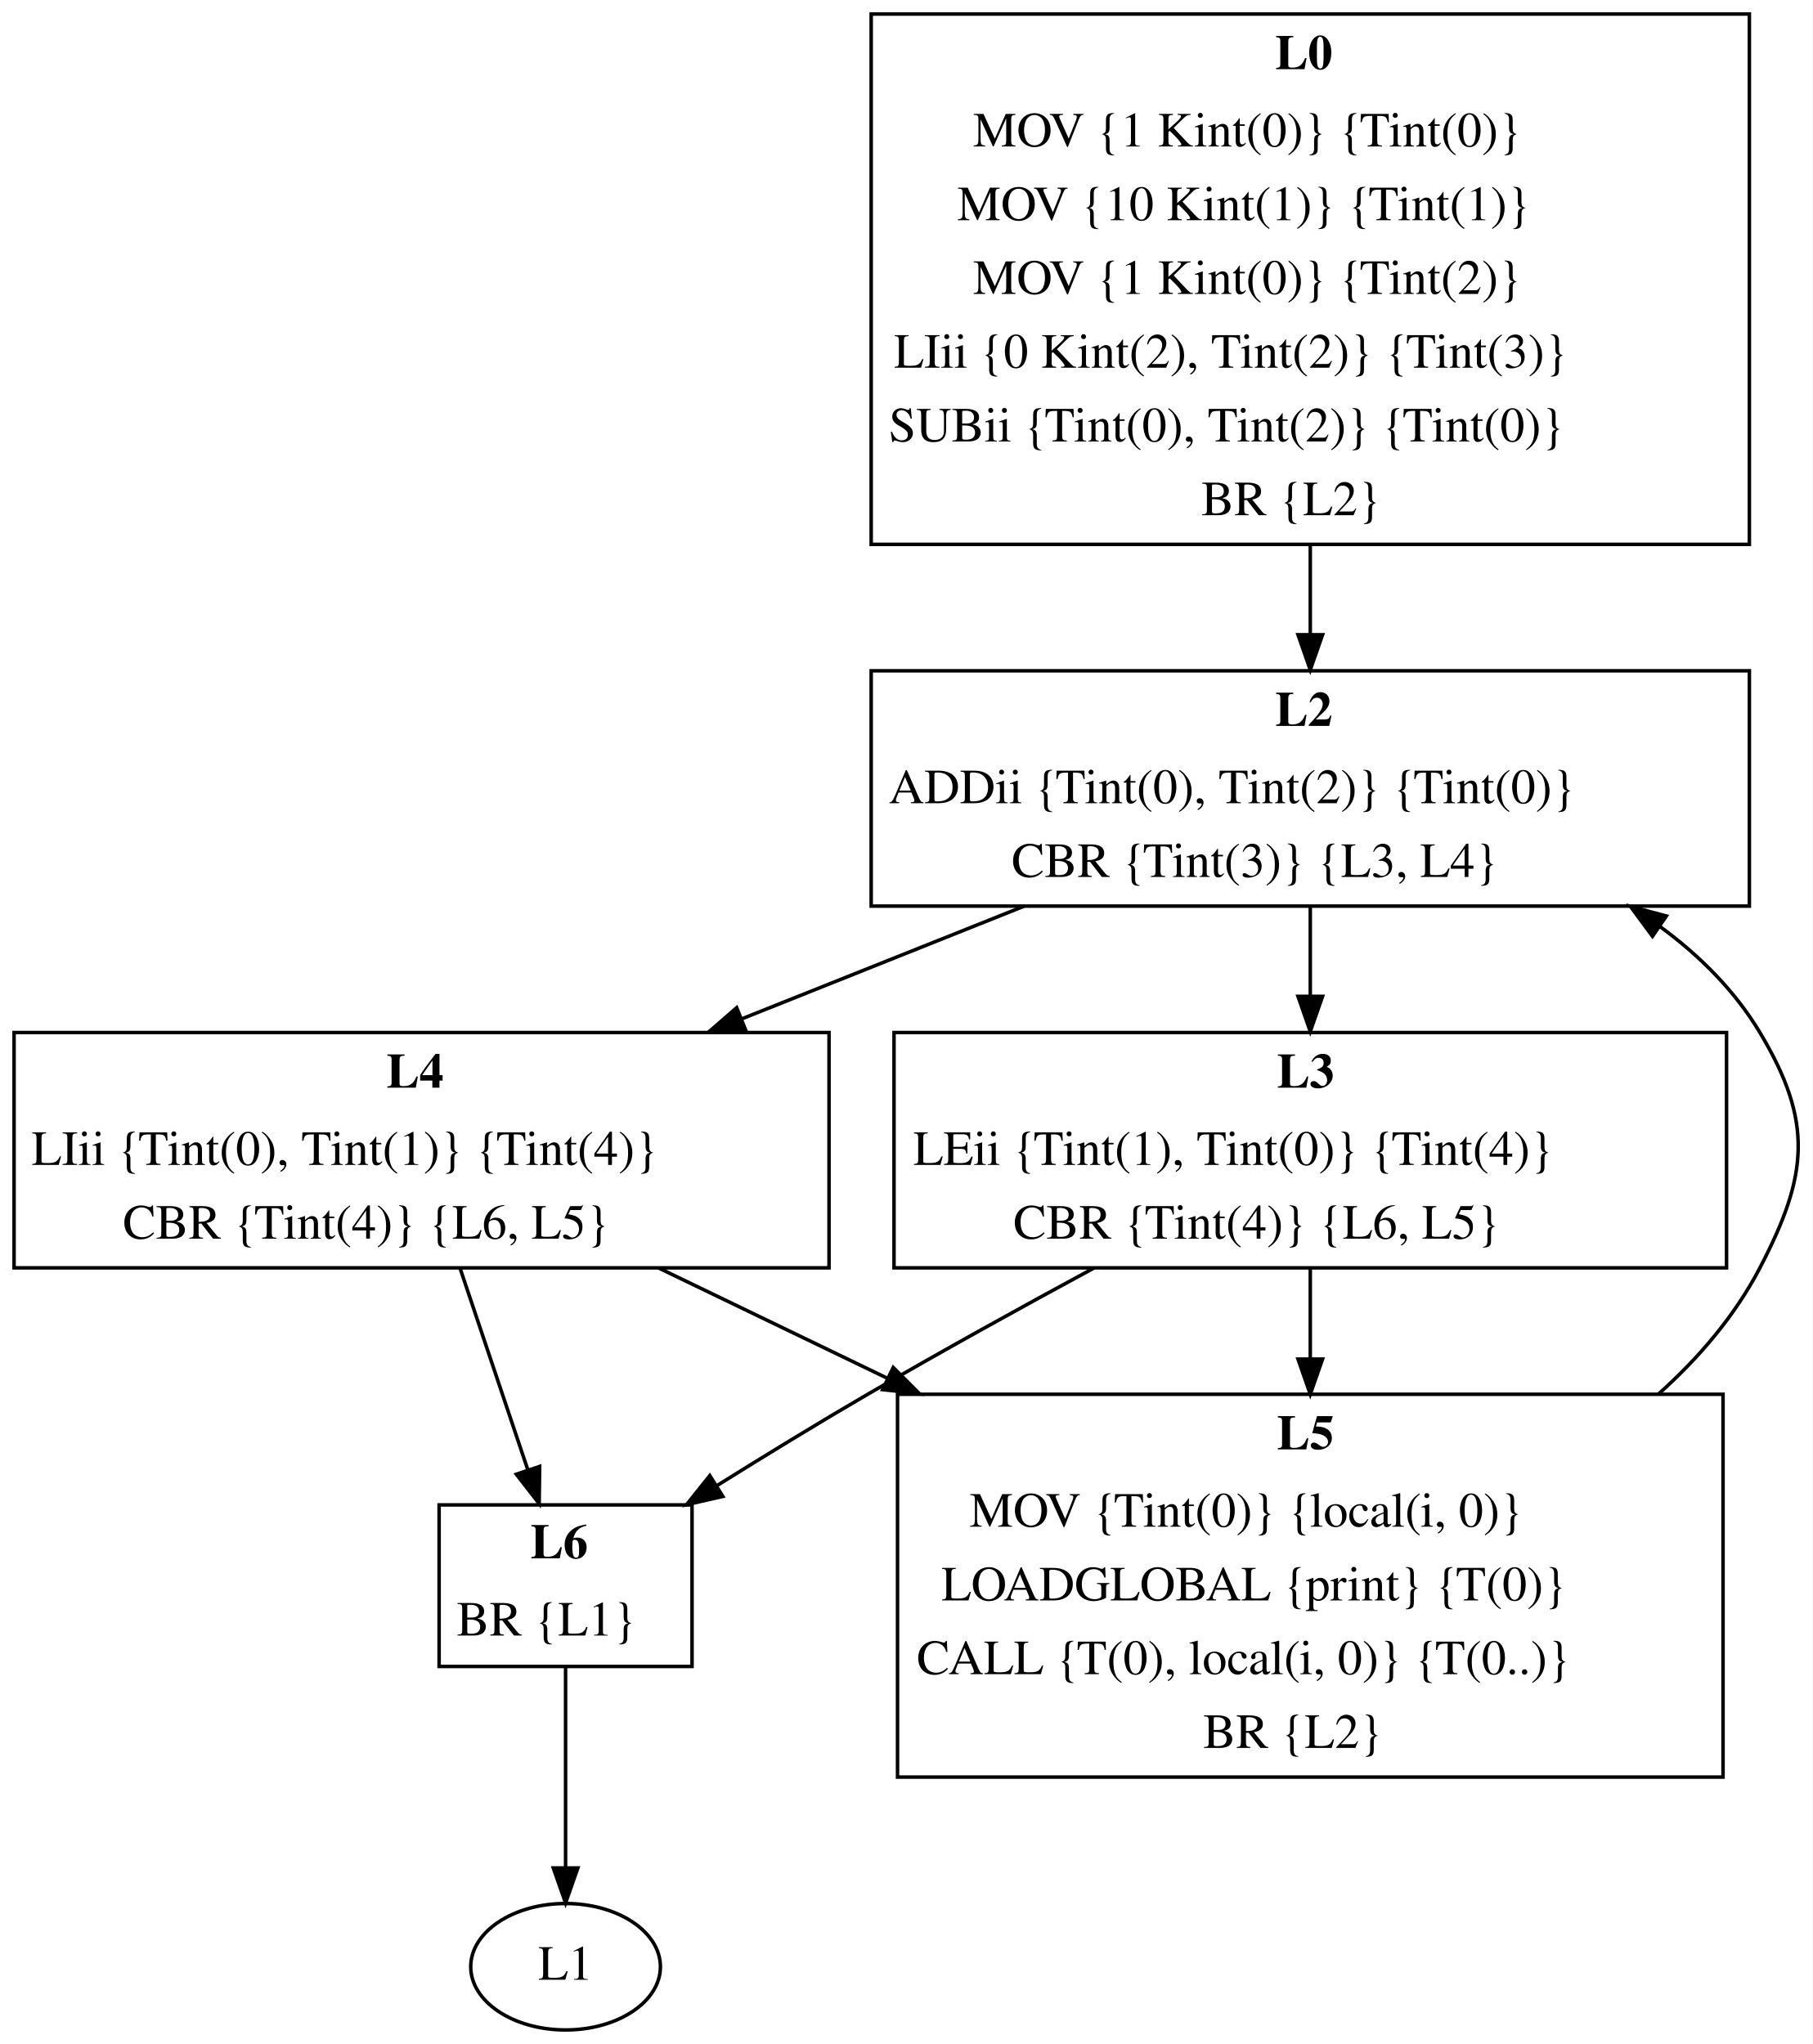
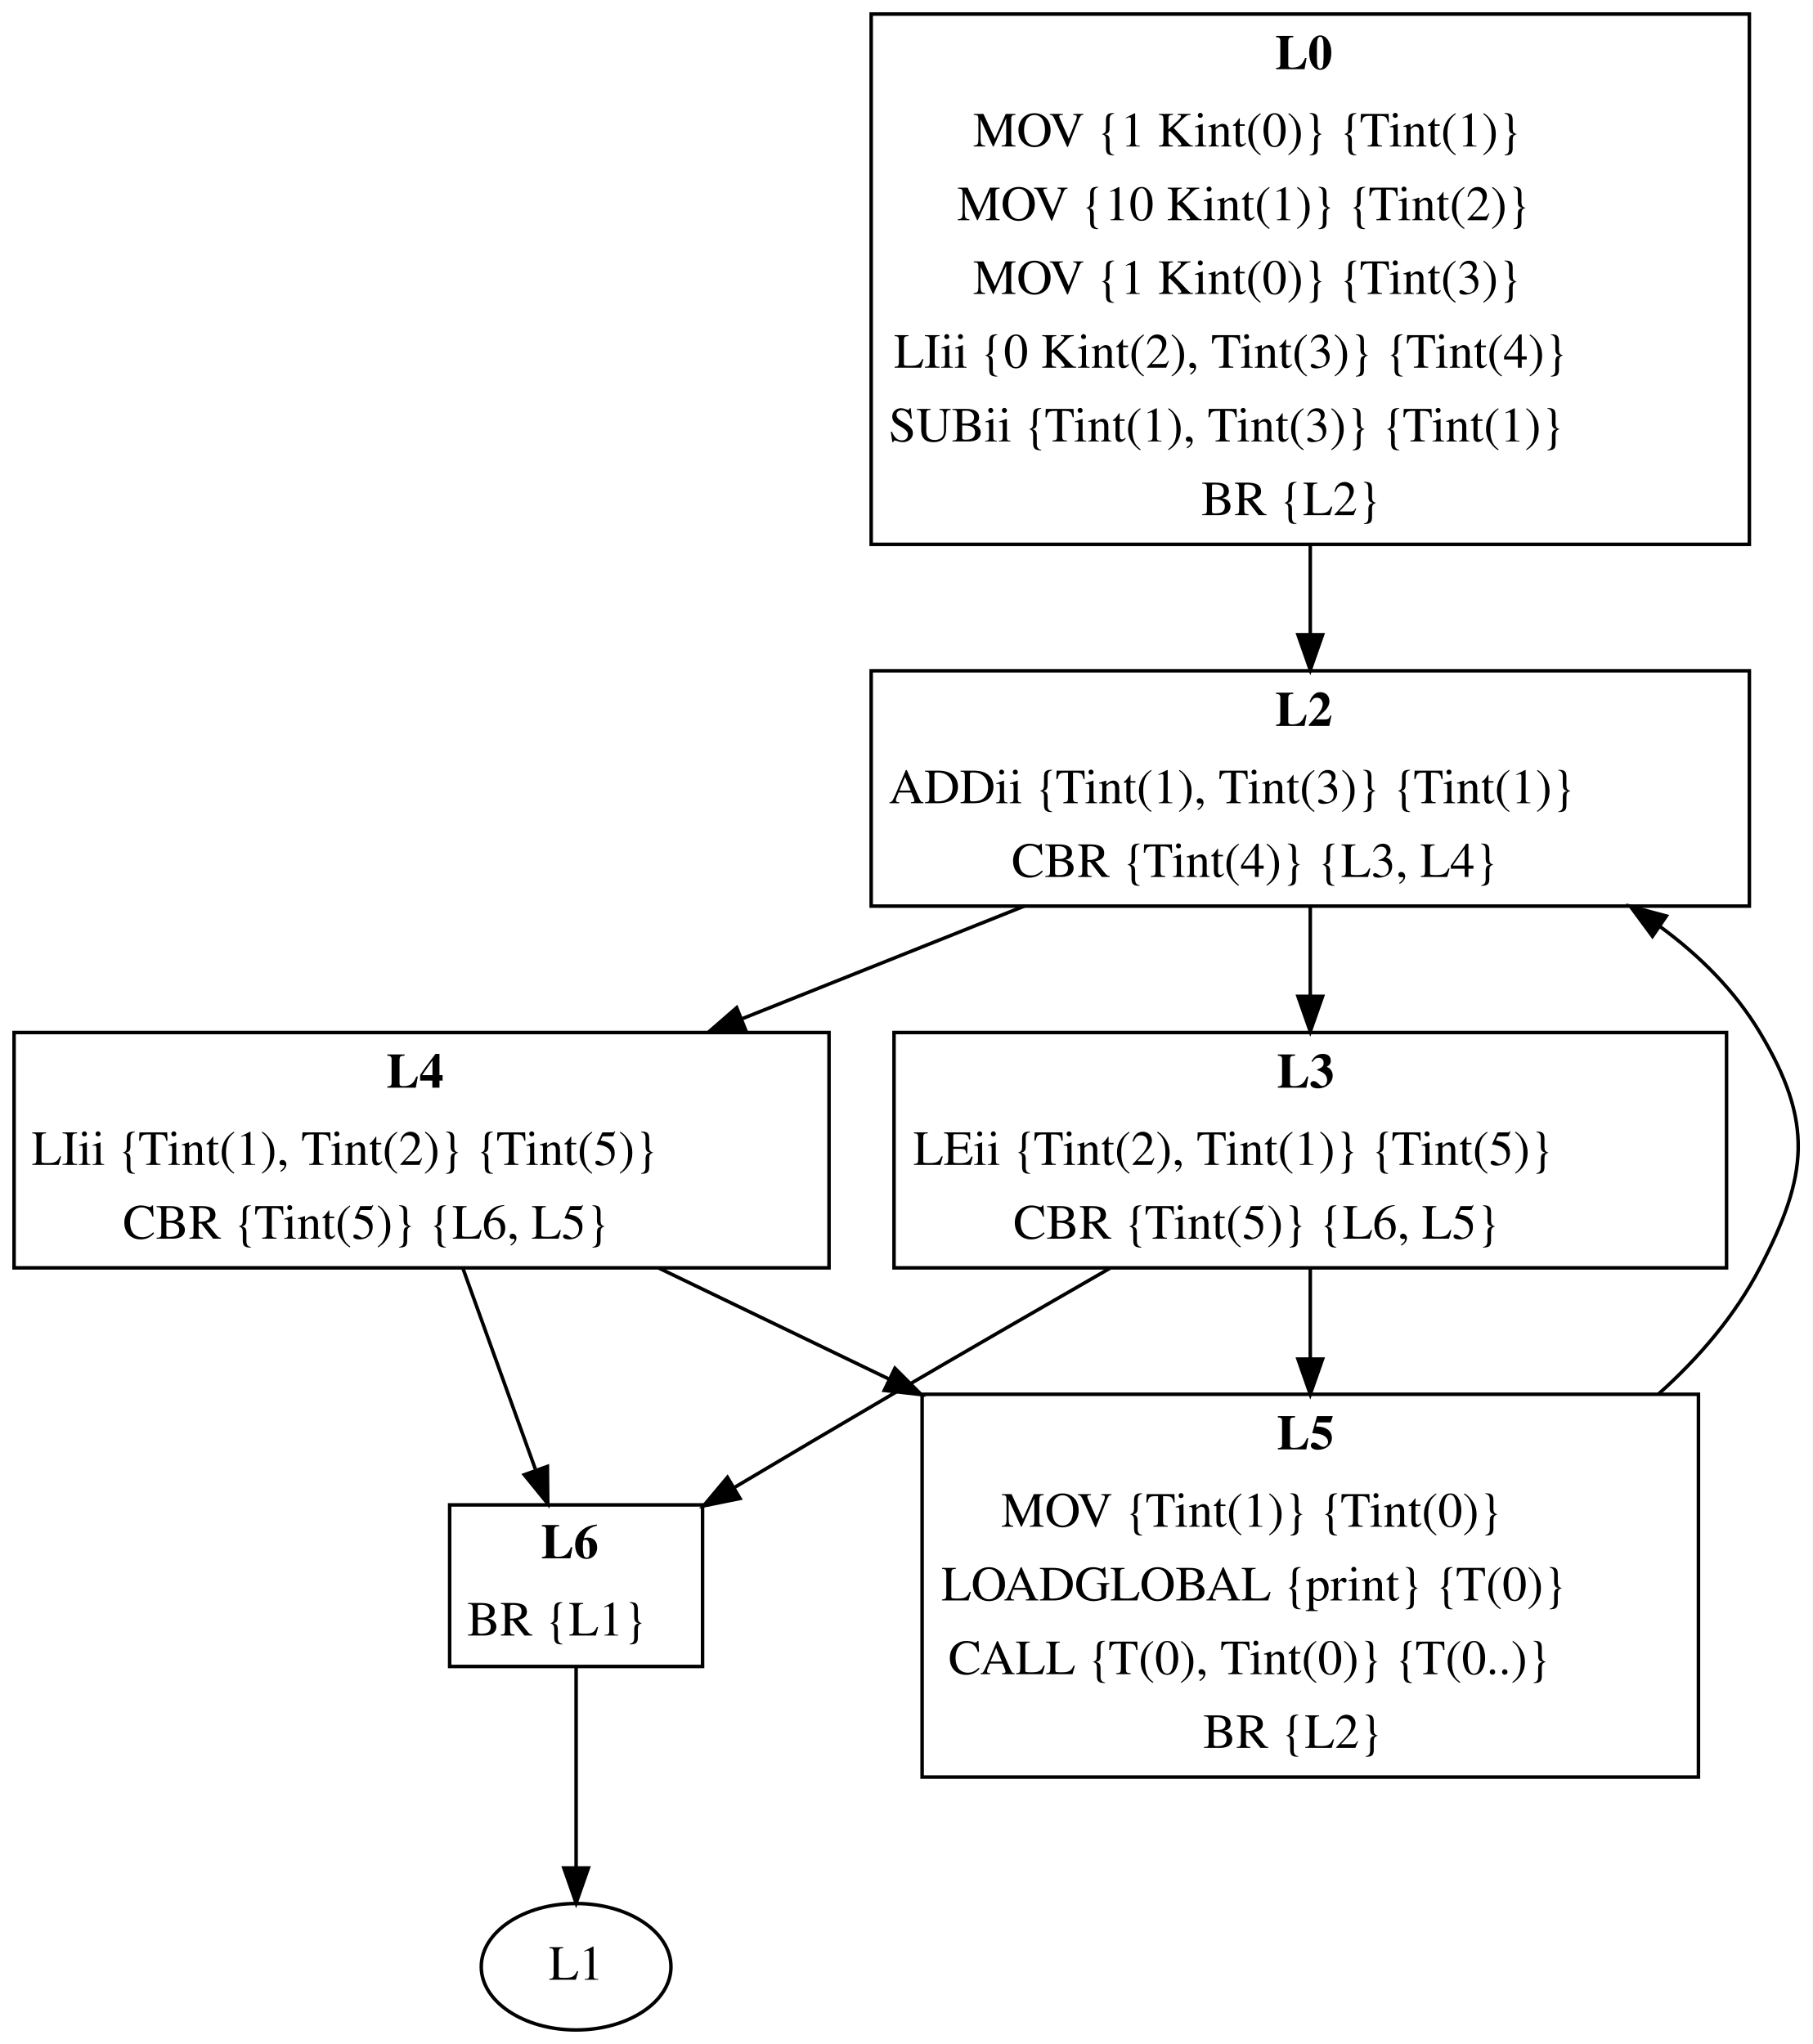
<svg xmlns="http://www.w3.org/2000/svg" width="516pt" height="582pt" viewBox="0.00 0.00 515.99 582.00">
  <g id="graph0" class="graph" transform="scale(1 1) rotate(0) translate(4 578)">
    <polygon fill="white" stroke="transparent" points="-4,4 -4,-578 511.99,-578 511.99,4 -4,4" />
    <g id="node1" class="node">
      <text text-anchor="start" x="359" y="-558.3" font-family="Times,serif" font-weight="bold" font-size="14.00">L0</text>
-       <text text-anchor="start" x="273" y="-536.3" font-family="Times,serif" font-size="14.00">MOV {1 Kint(0)} {Tint(0)}</text>
-       <text text-anchor="start" x="268.5" y="-515.3" font-family="Times,serif" font-size="14.00">MOV {10 Kint(1)} {Tint(1)}</text>
-       <text text-anchor="start" x="273" y="-494.3" font-family="Times,serif" font-size="14.00">MOV {1 Kint(0)} {Tint(2)}</text>
-       <text text-anchor="start" x="250.5" y="-473.3" font-family="Times,serif" font-size="14.00">LIii {0 Kint(2), Tint(2)} {Tint(3)}</text>
-       <text text-anchor="start" x="249" y="-452.3" font-family="Times,serif" font-size="14.00">SUBii {Tint(0), Tint(2)} {Tint(0)}</text>
+       <text text-anchor="start" x="273" y="-536.3" font-family="Times,serif" font-size="14.00">MOV {1 Kint(0)} {Tint(1)}</text>
+       <text text-anchor="start" x="268.5" y="-515.3" font-family="Times,serif" font-size="14.00">MOV {10 Kint(1)} {Tint(2)}</text>
+       <text text-anchor="start" x="273" y="-494.3" font-family="Times,serif" font-size="14.00">MOV {1 Kint(0)} {Tint(3)}</text>
+       <text text-anchor="start" x="250.5" y="-473.3" font-family="Times,serif" font-size="14.00">LIii {0 Kint(2), Tint(3)} {Tint(4)}</text>
+       <text text-anchor="start" x="249" y="-452.3" font-family="Times,serif" font-size="14.00">SUBii {Tint(1), Tint(3)} {Tint(1)}</text>
      <text text-anchor="start" x="338" y="-431.3" font-family="Times,serif" font-size="14.00">BR {L2}</text>
      <polygon fill="none" stroke="black" points="244,-423 244,-574 494,-574 494,-423 244,-423" />
    </g>
    <g id="node2" class="node">
      <text text-anchor="start" x="359" y="-371.3" font-family="Times,serif" font-weight="bold" font-size="14.00">L2</text>
-       <text text-anchor="start" x="249" y="-349.3" font-family="Times,serif" font-size="14.00">ADDii {Tint(0), Tint(2)} {Tint(0)}</text>
-       <text text-anchor="start" x="284" y="-328.3" font-family="Times,serif" font-size="14.00">CBR {Tint(3)} {L3, L4}</text>
+       <text text-anchor="start" x="249" y="-349.3" font-family="Times,serif" font-size="14.00">ADDii {Tint(1), Tint(3)} {Tint(1)}</text>
+       <text text-anchor="start" x="284" y="-328.3" font-family="Times,serif" font-size="14.00">CBR {Tint(4)} {L3, L4}</text>
      <polygon fill="none" stroke="black" points="244,-320 244,-387 494,-387 494,-320 244,-320" />
    </g>
    <g id="edge1" class="edge">
      <path fill="none" stroke="black" d="M369,-422.65C369,-414 369,-405.42 369,-397.42" />
      <polygon fill="black" stroke="black" points="372.5,-397.26 369,-387.26 365.5,-397.26 372.5,-397.26" />
    </g>
    <g id="node3" class="node">
      <text text-anchor="start" x="359.5" y="-268.3" font-family="Times,serif" font-weight="bold" font-size="14.00">L3</text>
-       <text text-anchor="start" x="256" y="-246.3" font-family="Times,serif" font-size="14.00">LEii {Tint(1), Tint(0)} {Tint(4)}</text>
-       <text text-anchor="start" x="284.5" y="-225.3" font-family="Times,serif" font-size="14.00">CBR {Tint(4)} {L6, L5}</text>
+       <text text-anchor="start" x="256" y="-246.3" font-family="Times,serif" font-size="14.00">LEii {Tint(2), Tint(1)} {Tint(5)}</text>
+       <text text-anchor="start" x="284.5" y="-225.3" font-family="Times,serif" font-size="14.00">CBR {Tint(5)} {L6, L5}</text>
      <polygon fill="none" stroke="black" points="250.5,-217 250.5,-284 487.5,-284 487.5,-217 250.5,-217" />
    </g>
    <g id="edge2" class="edge">
      <path fill="none" stroke="black" d="M369,-319.99C369,-311.87 369,-303.04 369,-294.5" />
      <polygon fill="black" stroke="black" points="372.5,-294.3 369,-284.3 365.5,-294.3 372.5,-294.3" />
    </g>
    <g id="node4" class="node">
      <text text-anchor="start" x="106" y="-268.3" font-family="Times,serif" font-weight="bold" font-size="14.00">L4</text>
-       <text text-anchor="start" x="5" y="-246.3" font-family="Times,serif" font-size="14.00">LIii {Tint(0), Tint(1)} {Tint(4)}</text>
-       <text text-anchor="start" x="31" y="-225.3" font-family="Times,serif" font-size="14.00">CBR {Tint(4)} {L6, L5}</text>
+       <text text-anchor="start" x="5" y="-246.3" font-family="Times,serif" font-size="14.00">LIii {Tint(1), Tint(2)} {Tint(5)}</text>
+       <text text-anchor="start" x="31" y="-225.3" font-family="Times,serif" font-size="14.00">CBR {Tint(5)} {L6, L5}</text>
      <polygon fill="none" stroke="black" points="0,-217 0,-284 232,-284 232,-217 0,-217" />
    </g>
    <g id="edge3" class="edge">
      <path fill="none" stroke="black" d="M287.56,-319.99C261.95,-309.77 233.52,-298.42 207.28,-287.94" />
      <polygon fill="black" stroke="black" points="208.31,-284.58 197.72,-284.13 205.71,-291.08 208.31,-284.58" />
    </g>
    <g id="node5" class="node">
-       <text text-anchor="start" x="147" y="-134.3" font-family="Times,serif" font-weight="bold" font-size="14.00">L6</text>
-       <text text-anchor="start" x="126" y="-112.3" font-family="Times,serif" font-size="14.00">BR {L1}</text>
-       <polygon fill="none" stroke="black" points="121,-103.5 121,-149.5 193,-149.5 193,-103.5 121,-103.5" />
+       <text text-anchor="start" x="150" y="-134.3" font-family="Times,serif" font-weight="bold" font-size="14.00">L6</text>
+       <text text-anchor="start" x="129" y="-112.3" font-family="Times,serif" font-size="14.00">BR {L1}</text>
+       <polygon fill="none" stroke="black" points="124,-103.5 124,-149.5 196,-149.5 196,-103.5 124,-103.5" />
    </g>
    <g id="edge4" class="edge">
-       <path fill="none" stroke="black" d="M307.4,-216.94C286.78,-205.8 263.76,-193.09 243,-181 228.91,-172.8 213.75,-163.52 200.14,-155.02" />
-       <polygon fill="black" stroke="black" points="201.78,-151.92 191.45,-149.57 198.06,-157.85 201.78,-151.92" />
+       <path fill="none" stroke="black" d="M312.01,-216.91C292.33,-205.6 270.16,-192.8 250,-181 235.32,-172.41 219.34,-162.95 204.98,-154.41" />
+       <polygon fill="black" stroke="black" points="206.66,-151.33 196.28,-149.22 203.08,-157.35 206.66,-151.33" />
    </g>
    <g id="node6" class="node">
      <text text-anchor="start" x="359.5" y="-165.3" font-family="Times,serif" font-weight="bold" font-size="14.00">L5</text>
-       <text text-anchor="start" x="272" y="-143.3" font-family="Times,serif" font-size="14.00">MOV {Tint(0)} {local(i, 0)}</text>
+       <text text-anchor="start" x="281" y="-143.3" font-family="Times,serif" font-size="14.00">MOV {Tint(1)} {Tint(0)}</text>
      <text text-anchor="start" x="264" y="-122.3" font-family="Times,serif" font-size="14.00">LOADGLOBAL {print} {T(0)}</text>
-       <text text-anchor="start" x="257" y="-101.3" font-family="Times,serif" font-size="14.00">CALL {T(0), local(i, 0)} {T(0..)}</text>
+       <text text-anchor="start" x="266" y="-101.3" font-family="Times,serif" font-size="14.00">CALL {T(0), Tint(0)} {T(0..)}</text>
      <text text-anchor="start" x="338.5" y="-80.3" font-family="Times,serif" font-size="14.00">BR {L2}</text>
-       <polygon fill="none" stroke="black" points="251.5,-72 251.5,-181 486.5,-181 486.5,-72 251.5,-72" />
+       <polygon fill="none" stroke="black" points="258.5,-72 258.5,-181 479.5,-181 479.5,-72 258.5,-72" />
    </g>
    <g id="edge5" class="edge">
      <path fill="none" stroke="black" d="M369,-216.81C369,-208.81 369,-199.97 369,-191.06" />
      <polygon fill="black" stroke="black" points="372.5,-191.02 369,-181.02 365.5,-191.02 372.5,-191.02" />
    </g>
    <g id="edge6" class="edge">
-       <path fill="none" stroke="black" d="M126.99,-216.81C132.94,-199.11 140.26,-177.32 146.18,-159.7" />
-       <polygon fill="black" stroke="black" points="149.62,-160.46 149.48,-149.86 142.98,-158.23 149.62,-160.46" />
+       <path fill="none" stroke="black" d="M127.79,-216.81C134.18,-199.11 142.03,-177.32 148.39,-159.7" />
+       <polygon fill="black" stroke="black" points="151.83,-160.46 151.93,-149.86 145.25,-158.08 151.83,-160.46" />
    </g>
    <g id="edge7" class="edge">
-       <path fill="none" stroke="black" d="M183.47,-216.97C203.54,-207.29 226.16,-196.38 248.54,-185.59" />
-       <polygon fill="black" stroke="black" points="250.28,-188.64 257.76,-181.14 247.24,-182.33 250.28,-188.64" />
+       <path fill="none" stroke="black" d="M183.47,-216.97C203.67,-207.23 226.45,-196.24 248.97,-185.38" />
+       <polygon fill="black" stroke="black" points="250.76,-188.4 258.25,-180.91 247.72,-182.1 250.76,-188.4" />
    </g>
    <g id="node7" class="node">
-       <ellipse fill="none" stroke="black" cx="157" cy="-18" rx="27" ry="18" />
-       <text text-anchor="middle" x="157" y="-14.3" font-family="Times,serif" font-size="14.00">L1</text>
+       <ellipse fill="none" stroke="black" cx="160" cy="-18" rx="27" ry="18" />
+       <text text-anchor="middle" x="160" y="-14.3" font-family="Times,serif" font-size="14.00">L1</text>
    </g>
    <g id="edge9" class="edge">
-       <path fill="none" stroke="black" d="M157,-103.43C157,-86.81 157,-63.92 157,-46.16" />
-       <polygon fill="black" stroke="black" points="160.5,-46.13 157,-36.13 153.5,-46.13 160.5,-46.13" />
+       <path fill="none" stroke="black" d="M160,-103.43C160,-86.81 160,-63.92 160,-46.16" />
+       <polygon fill="black" stroke="black" points="163.5,-46.13 160,-36.13 156.5,-46.13 163.5,-46.13" />
    </g>
    <g id="edge8" class="edge">
      <path fill="none" stroke="black" d="M468.15,-181.09C479.73,-191.46 489.92,-203.41 497,-217 510.76,-243.41 512.3,-258.45 497,-284 489.86,-295.92 479.86,-305.88 468.57,-314.17" />
      <polygon fill="black" stroke="black" points="466.42,-311.4 460.13,-319.92 470.37,-317.18 466.42,-311.4" />
    </g>
  </g>
</svg>
